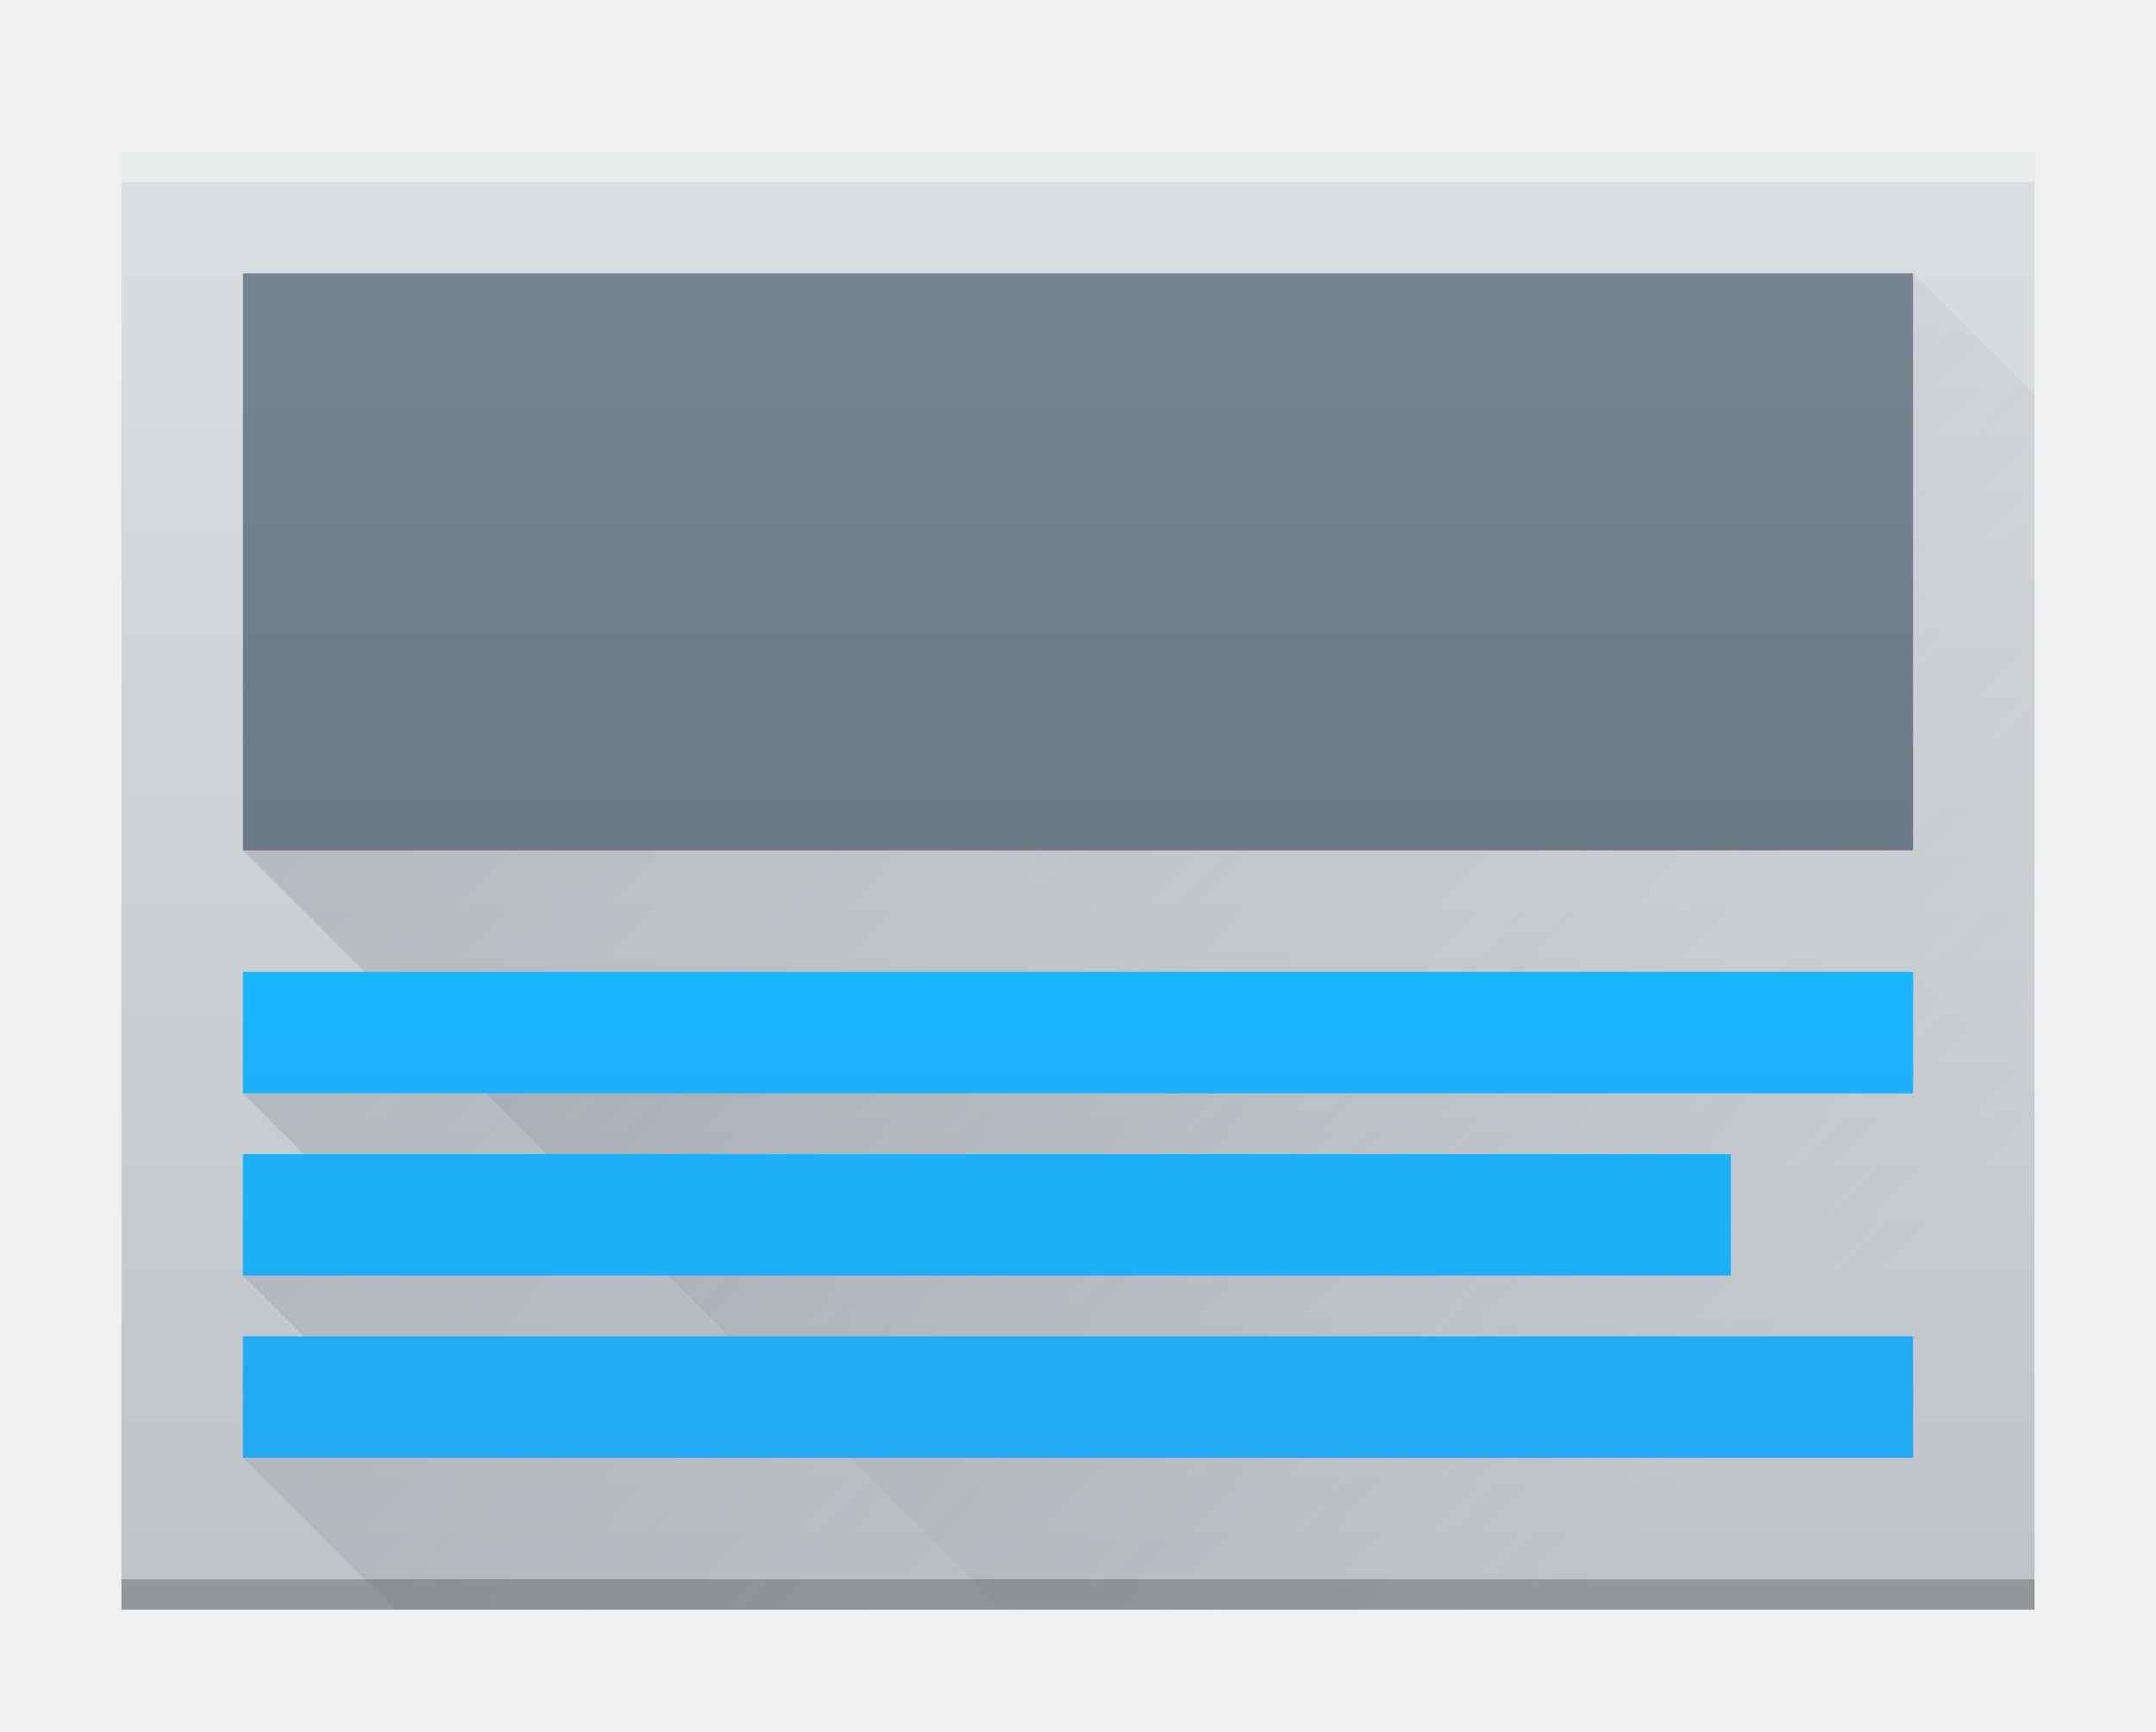
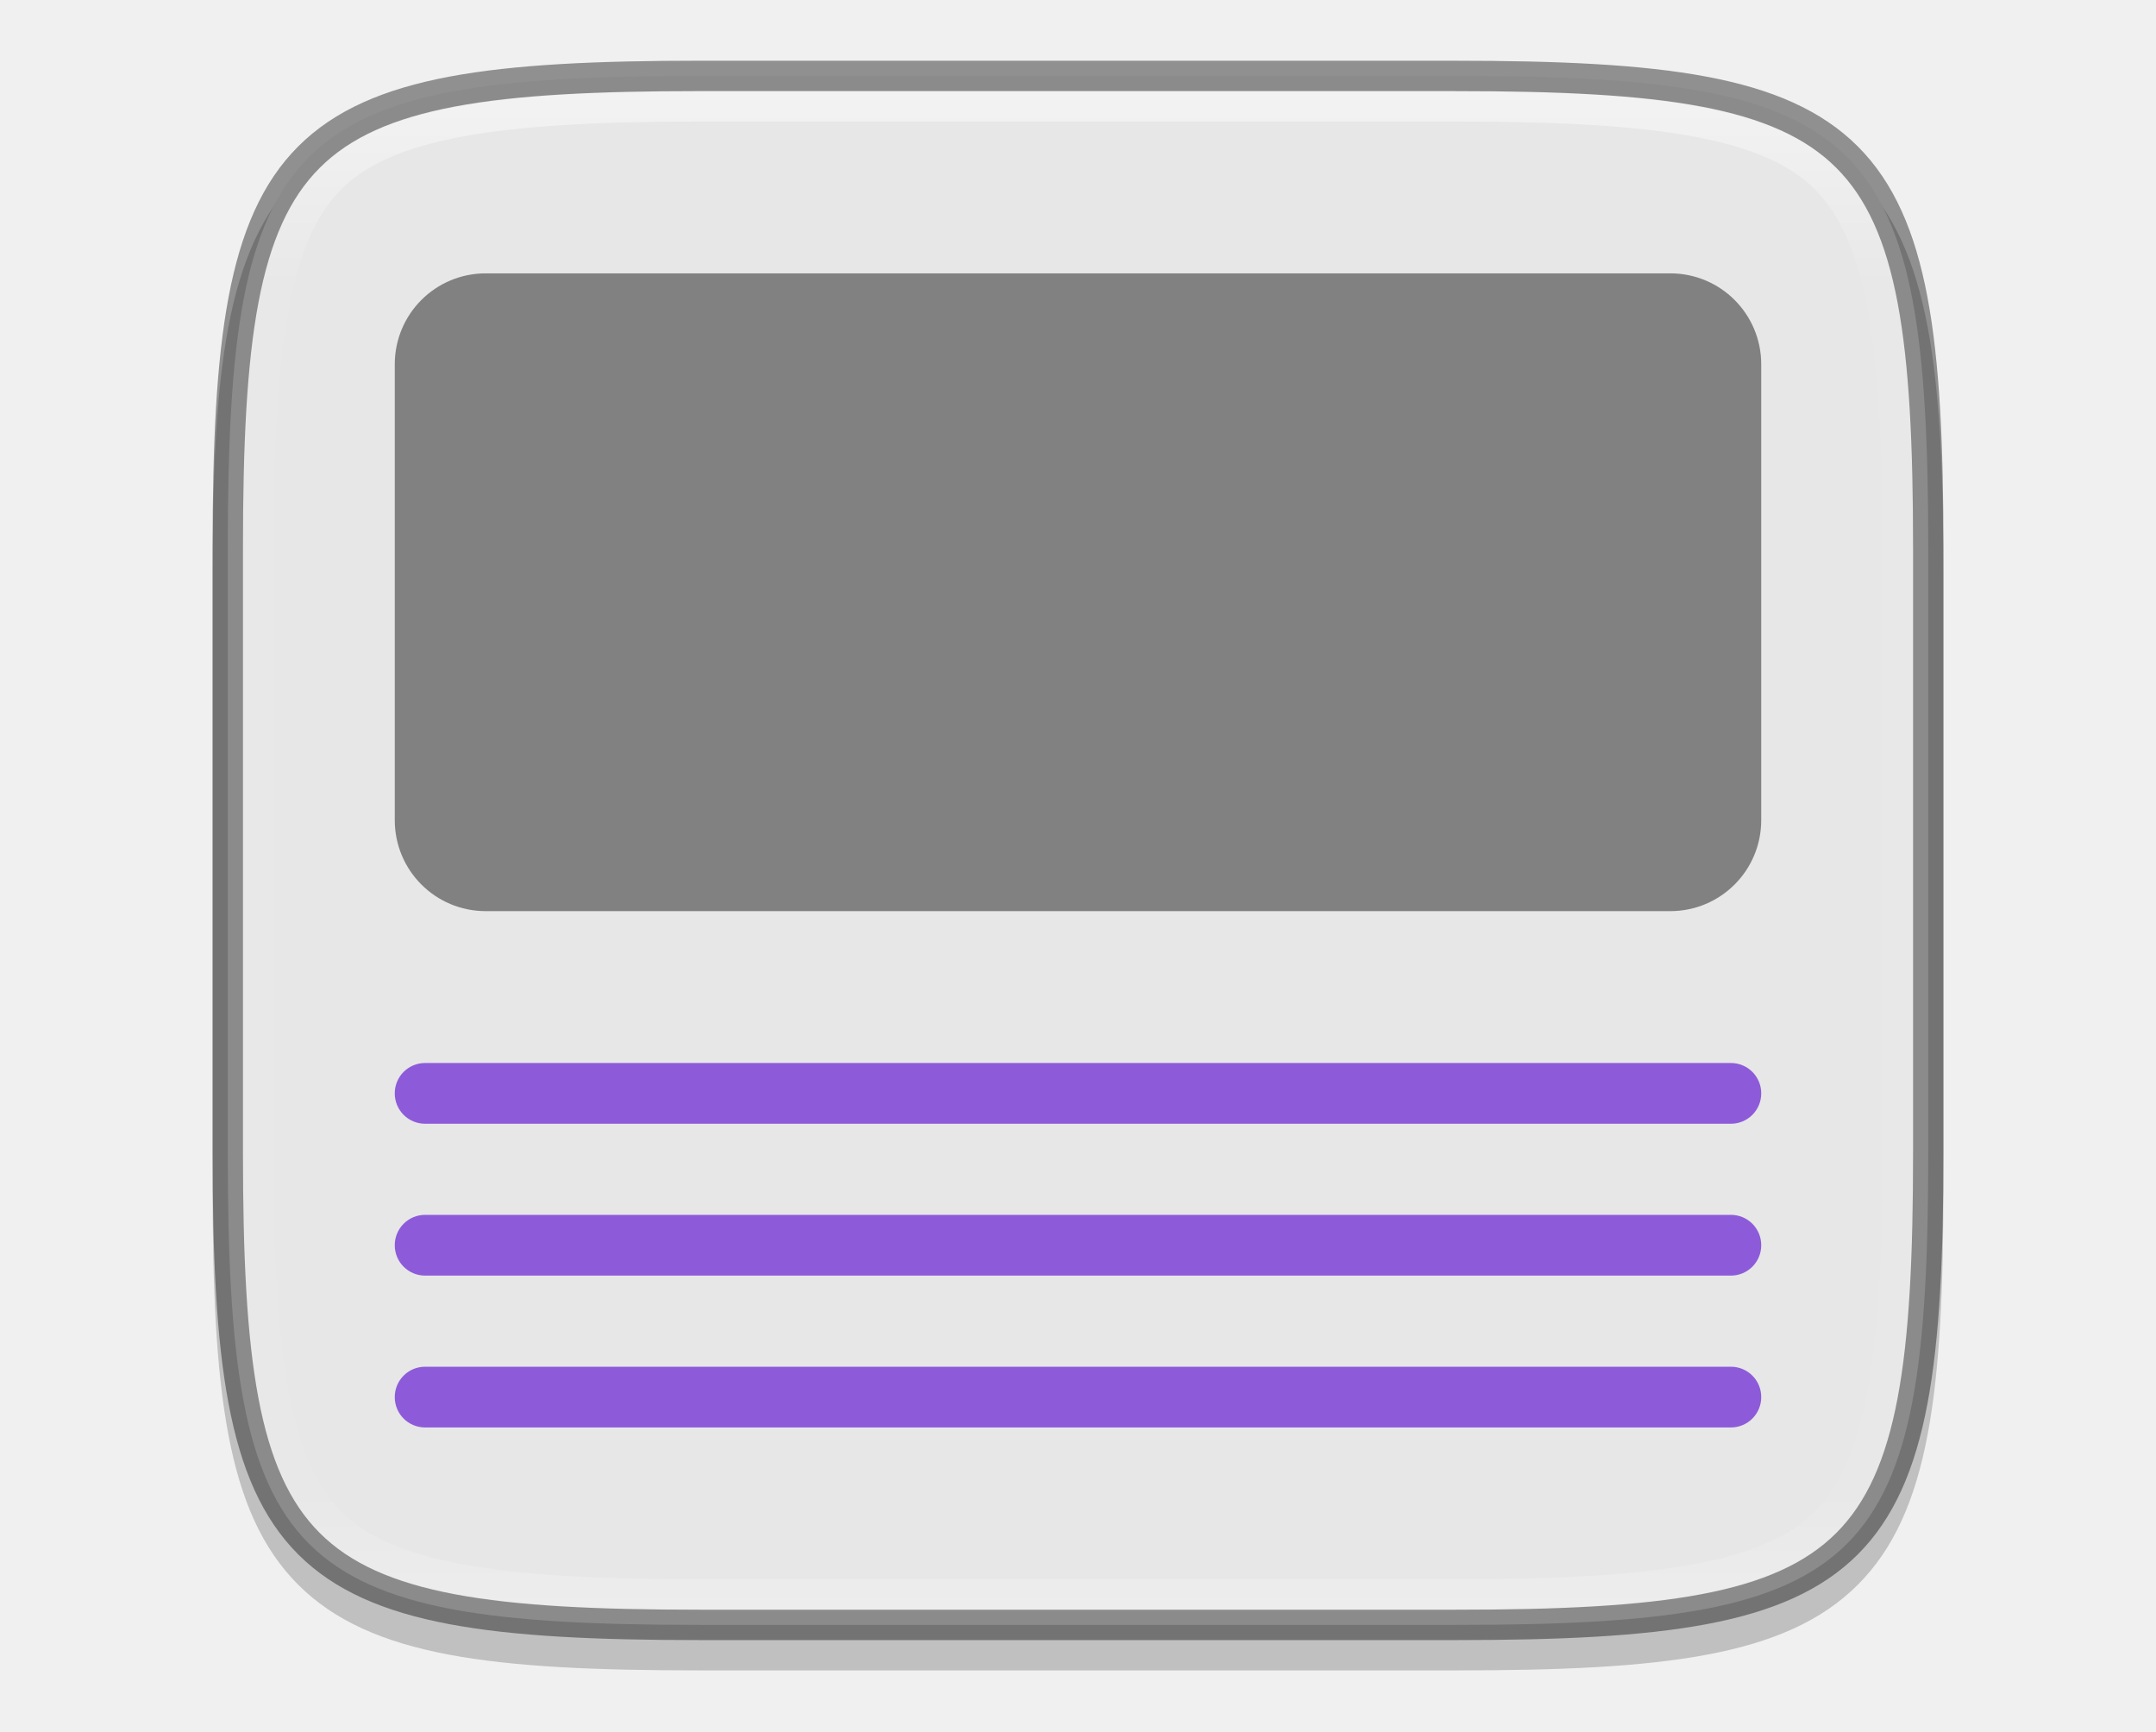
- <svg xmlns="http://www.w3.org/2000/svg" xmlns:xlink="http://www.w3.org/1999/xlink" height="57" viewBox="0 0 71 57" width="71">
+ <svg xmlns="http://www.w3.org/2000/svg" xmlns:xlink="http://www.w3.org/1999/xlink" height="57" viewBox="0 0 71 57" width="71" version="1.1" id="svg40">
+   <defs id="defs44">
+     <linearGradient xlink:href="#linearGradient927" id="linearGradient929-5" x1="168" y1="233" x2="168" y2="283" gradientUnits="userSpaceOnUse" gradientTransform="matrix(-1,0,0,1,202.9999,-230)" />
+     <linearGradient id="linearGradient927">
+       <stop style="stop-color:#ffffff;stop-opacity:1;" offset="0" id="stop923" />
+       <stop id="stop933" offset="0.125" style="stop-color:#ffffff;stop-opacity:0.098" />
+       <stop id="stop931" offset="0.925" style="stop-color:#ffffff;stop-opacity:0.098" />
+       <stop style="stop-color:#ffffff;stop-opacity:0.498" offset="1" id="stop925" />
+     </linearGradient>
+   </defs>
  <linearGradient id="a" gradientTransform="matrix(1.05 0 0 1.043478 -38.5 -41.66171)" gradientUnits="userSpaceOnUse" x1="798" x2="798" y1="958.219" y2="912.219">
-     <stop offset="0" stop-color="#bdc3c7" />
-     <stop offset="1" stop-color="#dadfe1" />
+     <stop offset="0" stop-color="#bdc3c7" id="stop2" />
+     <stop offset="1" stop-color="#dadfe1" id="stop4" />
  </linearGradient>
  <linearGradient id="b" gradientTransform="matrix(1.057692 0 0 1.37931 -.46154 -15.82759)" gradientUnits="userSpaceOnUse" x1="33.527" x2="33.527" y1="49.829" y2="18">
-     <stop offset="0" stop-color="#5e6b78" />
-     <stop offset="1" stop-color="#768492" />
+     <stop offset="0" stop-color="#5e6b78" id="stop7" />
+     <stop offset="1" stop-color="#768492" id="stop9" />
  </linearGradient>
  <linearGradient id="c" gradientUnits="userSpaceOnUse" x1="777" x2="820" xlink:href="#d" y1="913.219" y2="954.219" />
  <linearGradient id="d">
-     <stop offset="0" stop-color="#383e51" />
-     <stop offset="1" stop-color="#655c6f" stop-opacity="0" />
+     <stop offset="0" stop-color="#383e51" id="stop13" />
+     <stop offset="1" stop-color="#655c6f" stop-opacity="0" id="stop15" />
  </linearGradient>
  <linearGradient id="e" gradientUnits="userSpaceOnUse" x1="11" x2="54" xlink:href="#d" y1="10" y2="51" />
  <linearGradient id="f" gradientTransform="matrix(1 0 0 .7999999 0 189.0439)" gradientUnits="userSpaceOnUse" x1="799" x2="799" y1="958.969" y2="935.219">
-     <stop offset="0" stop-color="#22a7f0" />
-     <stop offset="1" stop-color="#19b5fe" />
+     <stop offset="0" stop-color="#22a7f0" id="stop19" />
+     <stop offset="1" stop-color="#19b5fe" id="stop21" />
  </linearGradient>
-   <g transform="translate(-766 -905.2194)">
-     <path d="m770 910.219h63c0 0 0.0 0.0 0.0 0v48c0 0.0 0-29.217 0-14.609v14.609h-14.7-48.3c-0 0-0-0-0-0v-48c0-0.0 0-0.0 0-0z" fill="url(#a)" />
-     <path d="m829 914.219v19h-55l2 2 23 23c-65.818-.125 34 0 34 0v-40z" fill="url(#c)" fill-rule="evenodd" opacity=".2" />
-     <path d="m63 32v4h-55l2 2-2 4 2 2-2 4 3 3 2 2h54v-17z" fill="url(#e)" fill-rule="evenodd" opacity=".2" transform="translate(766 905.2194)" />
-     <rect fill="#2e3132" fill-opacity=".294" height="1" ry="0" width="63" x="770" y="957.219" />
-     <rect fill="#fff" fill-opacity=".412" height="1" ry="0" width="63" x="770" y="910.219" />
-     <path d="m774 937.219v4h55v-4zm0 6v4h49v-4zm0 6v4h55v-4z" fill="url(#f)" />
-     <path d="m8 9v19h55v-19z" fill="url(#b)" transform="translate(766 905.2194)" />
-   </g>
+   <path style="color:#000000;font-style:normal;font-variant:normal;font-weight:normal;font-stretch:normal;font-size:medium;line-height:normal;font-family:sans-serif;font-variant-ligatures:normal;font-variant-position:normal;font-variant-caps:normal;font-variant-numeric:normal;font-variant-alternates:normal;font-feature-settings:normal;text-indent:0;text-align:start;text-decoration:none;text-decoration-line:none;text-decoration-style:solid;text-decoration-color:#000000;letter-spacing:normal;word-spacing:normal;text-transform:none;writing-mode:lr-tb;direction:ltr;text-orientation:mixed;dominant-baseline:auto;baseline-shift:baseline;text-anchor:start;white-space:normal;shape-padding:0;clip-rule:nonzero;display:inline;overflow:visible;visibility:visible;opacity:0.2;isolation:auto;mix-blend-mode:normal;color-interpolation:sRGB;color-interpolation-filters:linearRGB;solid-color:#000000;solid-opacity:1;vector-effect:none;fill:#000000;fill-opacity:1;fill-rule:nonzero;stroke:none;stroke-width:1;stroke-linecap:round;stroke-linejoin:round;stroke-miterlimit:4;stroke-dasharray:none;stroke-dashoffset:0;stroke-opacity:1;color-rendering:auto;image-rendering:auto;shape-rendering:auto;text-rendering:auto;enable-background:accumulate" d="m 47.932,3 c 6.835,0 10.873,0.449 13.246,2.818 2.373,2.37 2.822,6.404 2.822,13.232 v 19.899 c 0,6.828 -0.449,10.863 -2.822,13.232 -2.373,2.37 -6.412,2.818 -13.246,2.818 h -24.863 c -6.835,0 -10.873,-0.449 -13.246,-2.818 C 7.449,49.812 7,45.778 7,38.95 V 19.05 c 0,-6.828 0.449,-10.863 2.822,-13.232 2.373,-2.37 6.412,-2.818 13.246,-2.818 z" id="path907-2" />
+   <path id="path888-7" d="m 47.932,2.5 c 13.622,0 15.568,1.942 15.568,15.551 v 19.899 c 0,13.609 -1.947,15.551 -15.568,15.551 h -24.863 c -13.622,0 -15.568,-1.942 -15.568,-15.551 V 18.05 c 0,-13.609 1.947,-15.551 15.568,-15.551 z" style="display:inline;opacity:1;fill:#e7e7e7;fill-opacity:1;stroke:none;stroke-width:2;stroke-linecap:round;stroke-linejoin:round;stroke-miterlimit:4;stroke-dasharray:none;stroke-dashoffset:0;stroke-opacity:1;enable-background:new" />
+   <path style="color:#000000;font-style:normal;font-variant:normal;font-weight:normal;font-stretch:normal;font-size:medium;line-height:normal;font-family:sans-serif;font-variant-ligatures:normal;font-variant-position:normal;font-variant-caps:normal;font-variant-numeric:normal;font-variant-alternates:normal;font-feature-settings:normal;text-indent:0;text-align:start;text-decoration:none;text-decoration-line:none;text-decoration-style:solid;text-decoration-color:#000000;letter-spacing:normal;word-spacing:normal;text-transform:none;writing-mode:lr-tb;direction:ltr;text-orientation:mixed;dominant-baseline:auto;baseline-shift:baseline;text-anchor:start;white-space:normal;shape-padding:0;clip-rule:nonzero;display:inline;overflow:visible;visibility:visible;opacity:0.5;isolation:auto;mix-blend-mode:normal;color-interpolation:sRGB;color-interpolation-filters:linearRGB;solid-color:#000000;solid-opacity:1;vector-effect:none;fill:none;fill-opacity:1;fill-rule:nonzero;stroke:url(#linearGradient929-5);stroke-width:1;stroke-linecap:round;stroke-linejoin:round;stroke-miterlimit:4;stroke-dasharray:none;stroke-dashoffset:0;stroke-opacity:1;color-rendering:auto;image-rendering:auto;shape-rendering:auto;text-rendering:auto;enable-background:accumulate" d="m 47.932,3.5 h -24.863 c -6.763,0 -10.363,0.559 -12.186,2.379 C 9.06,7.699 8.5,11.294 8.5,18.05 v 19.899 c 0,6.757 0.56,10.352 2.383,12.172 1.822,1.82 5.422,2.379 12.186,2.379 h 24.863 c 6.763,0 10.363,-0.559 12.186,-2.379 1.822,-1.82 2.383,-5.415 2.383,-12.172 V 18.05 c 0,-6.757 -0.56,-10.352 -2.383,-12.172 C 58.295,4.058 54.695,3.5 47.932,3.5 Z" id="path911-0" />
+   <path style="display:inline;opacity:0.4;fill:none;fill-opacity:1;stroke:#000000;stroke-width:1;stroke-linecap:round;stroke-linejoin:round;stroke-miterlimit:4;stroke-dasharray:none;stroke-dashoffset:0;stroke-opacity:1;enable-background:new" d="m 47.932,2.5 c 13.622,0 15.568,1.942 15.568,15.551 v 19.899 c 0,13.609 -1.947,15.551 -15.568,15.551 h -24.863 c -13.622,0 -15.568,-1.942 -15.568,-15.551 V 18.05 c 0,-13.609 1.947,-15.551 15.568,-15.551 z" id="path892-9" />
+   <path id="path881" style="opacity:0.988;fill:#8c59d9;fill-opacity:1;fill-rule:nonzero;stroke:none;stroke-width:1.1;stroke-linecap:butt;stroke-linejoin:round;stroke-miterlimit:4;stroke-dasharray:none;stroke-dashoffset:0;stroke-opacity:1" d="m 14,35 h 43 c 0.554,0 1,0.446 1,1 0,0.554 -0.446,1 -1,1 H 14 c -0.554,0 -1,-0.446 -1,-1 0,-0.554 0.446,-1 1,-1 z m 0,5 h 43 c 0.554,0 1,0.446 1,1 0,0.554 -0.446,1 -1,1 H 14 c -0.554,0 -1,-0.446 -1,-1 0,-0.554 0.446,-1 1,-1 z m 0,5 h 43 c 0.554,0 1,0.446 1,1 0,0.554 -0.446,1 -1,1 H 14 c -0.554,0 -1,-0.446 -1,-1 0,-0.554 0.446,-1 1,-1 z" />
+   <path style="opacity:0.988;fill:#808080;fill-opacity:1;fill-rule:nonzero;stroke:none;stroke-width:1.1;stroke-linecap:butt;stroke-linejoin:round;stroke-miterlimit:4;stroke-dasharray:none;stroke-dashoffset:0;stroke-opacity:1" d="m 16,9 h 39 c 1.662,0 3,1.338 3,3 v 15 c 0,1.662 -1.338,3 -3,3 H 16 c -1.662,0 -3,-1.338 -3,-3 V 12 c 0,-1.662 1.338,-3 3,-3 z" id="rect918-3" />
</svg>
